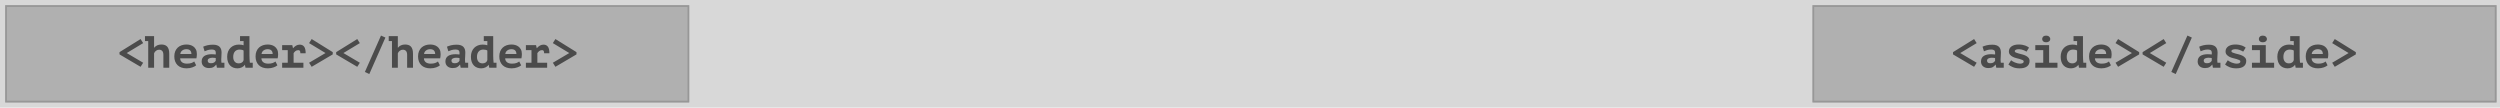
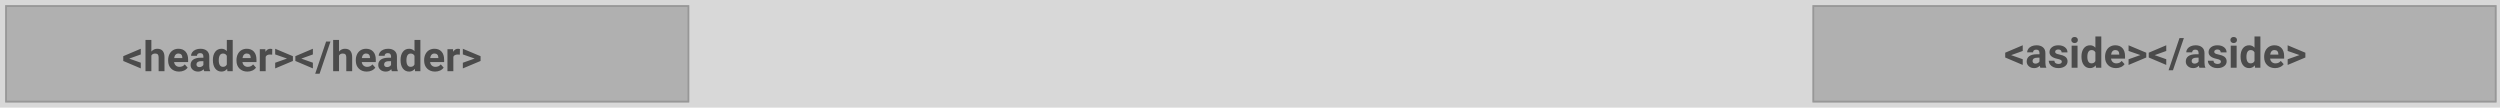
<svg xmlns="http://www.w3.org/2000/svg" xmlns:xlink="http://www.w3.org/1999/xlink" width="100%" height="100%" viewBox="0 0 1440 62" version="1.1">
  <defs>
    <rect id="path-1" x="3" y="3" width="394" height="56" />
    <rect id="path-2" x="1044" y="3" width="394" height="56" />
  </defs>
  <g id="Page-1" stroke="none" stroke-width="1" fill="none" fill-rule="evenodd">
    <g id="Group-2">
-       <rect id="Rectangle" fill="#838383" x="1384" y="6" width="45" height="50" />
-       <rect id="Rectangle" fill="#838383" x="1319" y="6" width="45" height="50" />
-       <rect id="Rectangle" fill="#838383" x="1254" y="6" width="45" height="50" />
      <g id="Group-5">
-         <rect id="Rectangle" fill="#D8D8D8" x="0" y="0" width="1440" height="62" />
-         <g id="Rectangle-3">
-           <use fill="#B0B0B0" fill-rule="evenodd" xlink:href="#path-1" />
-           <rect stroke="#979797" stroke-width="1" x="3.5" y="3.5" width="393" height="55" />
+         <g id="Group-6">
+           <rect id="Rectangle" fill="#D8D8D8" x="0" y="0" width="1440" height="62" />
+           <g id="Rectangle-3">
+             <use fill="#B0B0B0" fill-rule="evenodd" xlink:href="#path-1" />
+             <rect stroke="#979797" stroke-width="1" x="3.5" y="3.5" width="393" height="55" />
+           </g>
+           <g id="Rectangle-3">
+             <use fill="#B0B0B0" fill-rule="evenodd" xlink:href="#path-2" />
+             <rect stroke="#979797" stroke-width="1" x="1044.5" y="3.5" width="393" height="55" />
+           </g>
+           <path d="M74.41,33.758 L81.09,36.113 L81.09,39.395 L71,35.117 L71,32.352 L81.09,28.074 L81.09,31.355 L74.41,33.758 Z M87.184,29.703 C88.082,28.625 89.211,28.086 90.57,28.086 C93.32,28.086 94.715,29.684 94.754,32.879 L94.754,41 L91.367,41 L91.367,32.973 C91.367,32.246 91.211,31.709 90.898,31.361 C90.586,31.014 90.066,30.84 89.34,30.84 C88.348,30.84 87.629,31.223 87.184,31.988 L87.184,41 L83.797,41 L83.797,23 L87.184,23 L87.184,29.703 Z M103.145,41.234 C101.285,41.234 99.771,40.664 98.604,39.523 C97.436,38.383 96.852,36.863 96.852,34.965 L96.852,34.637 C96.852,33.363 97.098,32.225 97.59,31.221 C98.082,30.217 98.779,29.443 99.682,28.9 C100.584,28.357 101.613,28.086 102.77,28.086 C104.504,28.086 105.869,28.633 106.865,29.727 C107.861,30.82 108.359,32.371 108.359,34.379 L108.359,35.762 L100.285,35.762 C100.395,36.59 100.725,37.254 101.275,37.754 C101.826,38.254 102.523,38.504 103.367,38.504 C104.672,38.504 105.691,38.031 106.426,37.086 L108.09,38.949 C107.582,39.668 106.895,40.229 106.027,40.631 C105.16,41.033 104.199,41.234 103.145,41.234 Z M102.758,30.828 C102.086,30.828 101.541,31.055 101.123,31.508 C100.705,31.961 100.438,32.609 100.32,33.453 L105.031,33.453 L105.031,33.184 C105.016,32.434 104.813,31.854 104.422,31.443 C104.031,31.033 103.477,30.828 102.758,30.828 Z M117.629,41 C117.473,40.695 117.359,40.316 117.289,39.863 C116.469,40.777 115.402,41.234 114.09,41.234 C112.848,41.234 111.818,40.875 111.002,40.156 C110.186,39.437 109.777,38.531 109.777,37.438 C109.777,36.094 110.275,35.063 111.271,34.344 C112.268,33.625 113.707,33.262 115.59,33.254 L117.148,33.254 L117.148,32.527 C117.148,31.941 116.998,31.473 116.697,31.121 C116.396,30.77 115.922,30.594 115.273,30.594 C114.703,30.594 114.256,30.73 113.932,31.004 C113.607,31.277 113.445,31.652 113.445,32.129 L110.059,32.129 C110.059,31.395 110.285,30.715 110.738,30.09 C111.191,29.465 111.832,28.975 112.66,28.619 C113.488,28.264 114.418,28.086 115.449,28.086 C117.012,28.086 118.252,28.479 119.17,29.264 C120.088,30.049 120.547,31.152 120.547,32.574 L120.547,38.07 C120.555,39.273 120.723,40.184 121.051,40.801 L121.051,41 L117.629,41 Z M114.828,38.645 C115.328,38.645 115.789,38.533 116.211,38.311 C116.633,38.088 116.945,37.789 117.148,37.414 L117.148,35.234 L115.883,35.234 C114.187,35.234 113.285,35.82 113.176,36.992 L113.164,37.191 C113.164,37.613 113.312,37.961 113.609,38.234 C113.906,38.508 114.312,38.645 114.828,38.645 Z M122.621,34.566 C122.621,32.59 123.064,31.016 123.951,29.844 C124.838,28.672 126.051,28.086 127.59,28.086 C128.824,28.086 129.844,28.547 130.648,29.469 L130.648,23 L134.047,23 L134.047,41 L130.988,41 L130.824,39.652 C129.98,40.707 128.895,41.234 127.566,41.234 C126.074,41.234 124.877,40.646 123.975,39.471 C123.072,38.295 122.621,36.66 122.621,34.566 Z M126.008,34.812 C126.008,36 126.215,36.91 126.629,37.543 C127.043,38.176 127.645,38.492 128.434,38.492 C129.48,38.492 130.219,38.051 130.648,37.168 L130.648,32.164 C130.227,31.281 129.496,30.84 128.457,30.84 C126.824,30.84 126.008,32.164 126.008,34.812 Z M142.508,41.234 C140.648,41.234 139.135,40.664 137.967,39.523 C136.799,38.383 136.215,36.863 136.215,34.965 L136.215,34.637 C136.215,33.363 136.461,32.225 136.953,31.221 C137.445,30.217 138.143,29.443 139.045,28.9 C139.947,28.357 140.977,28.086 142.133,28.086 C143.867,28.086 145.232,28.633 146.229,29.727 C147.225,30.82 147.723,32.371 147.723,34.379 L147.723,35.762 L139.648,35.762 C139.758,36.59 140.088,37.254 140.639,37.754 C141.189,38.254 141.887,38.504 142.73,38.504 C144.035,38.504 145.055,38.031 145.789,37.086 L147.453,38.949 C146.945,39.668 146.258,40.229 145.391,40.631 C144.523,41.033 143.563,41.234 142.508,41.234 Z M142.121,30.828 C141.449,30.828 140.904,31.055 140.486,31.508 C140.068,31.961 139.801,32.609 139.684,33.453 L144.395,33.453 L144.395,33.184 C144.379,32.434 144.176,31.854 143.785,31.443 C143.395,31.033 142.84,30.828 142.121,30.828 Z M156.77,31.496 C156.309,31.434 155.902,31.402 155.551,31.402 C154.27,31.402 153.43,31.836 153.031,32.703 L153.031,41 L149.645,41 L149.645,28.32 L152.844,28.32 L152.938,29.832 C153.617,28.668 154.559,28.086 155.762,28.086 C156.137,28.086 156.488,28.137 156.816,28.238 L156.77,31.496 Z M165.312,33.723 L158.504,31.344 L158.504,28.086 L168.711,32.363 L168.711,35.117 L158.504,39.406 L158.504,36.137 L165.312,33.723 Z M173.539,33.758 L180.219,36.113 L180.219,39.395 L170.129,35.117 L170.129,32.352 L180.219,28.074 L180.219,31.355 L173.539,33.758 Z M184.074,42.465 L181.555,42.465 L187.836,23.938 L190.355,23.938 L184.074,42.465 Z M195.277,29.703 C196.176,28.625 197.305,28.086 198.664,28.086 C201.414,28.086 202.809,29.684 202.848,32.879 L202.848,41 L199.461,41 L199.461,32.973 C199.461,32.246 199.305,31.709 198.992,31.361 C198.68,31.014 198.16,30.84 197.434,30.84 C196.441,30.84 195.723,31.223 195.277,31.988 L195.277,41 L191.891,41 L191.891,23 L195.277,23 L195.277,29.703 Z M211.238,41.234 C209.379,41.234 207.865,40.664 206.697,39.523 C205.529,38.383 204.945,36.863 204.945,34.965 L204.945,34.637 C204.945,33.363 205.191,32.225 205.684,31.221 C206.176,30.217 206.873,29.443 207.775,28.9 C208.678,28.357 209.707,28.086 210.863,28.086 C212.598,28.086 213.963,28.633 214.959,29.727 C215.955,30.82 216.453,32.371 216.453,34.379 L216.453,35.762 L208.379,35.762 C208.488,36.59 208.818,37.254 209.369,37.754 C209.92,38.254 210.617,38.504 211.461,38.504 C212.766,38.504 213.785,38.031 214.52,37.086 L216.184,38.949 C215.676,39.668 214.988,40.229 214.121,40.631 C213.254,41.033 212.293,41.234 211.238,41.234 Z M210.852,30.828 C210.18,30.828 209.635,31.055 209.217,31.508 C208.799,31.961 208.531,32.609 208.414,33.453 L213.125,33.453 L213.125,33.184 C213.109,32.434 212.906,31.854 212.516,31.443 C212.125,31.033 211.57,30.828 210.852,30.828 Z M225.723,41 C225.566,40.695 225.453,40.316 225.383,39.863 C224.562,40.777 223.496,41.234 222.184,41.234 C220.941,41.234 219.912,40.875 219.096,40.156 C218.279,39.437 217.871,38.531 217.871,37.438 C217.871,36.094 218.369,35.063 219.365,34.344 C220.361,33.625 221.801,33.262 223.684,33.254 L225.242,33.254 L225.242,32.527 C225.242,31.941 225.092,31.473 224.791,31.121 C224.49,30.77 224.016,30.594 223.367,30.594 C222.797,30.594 222.35,30.73 222.025,31.004 C221.701,31.277 221.539,31.652 221.539,32.129 L218.152,32.129 C218.152,31.395 218.379,30.715 218.832,30.09 C219.285,29.465 219.926,28.975 220.754,28.619 C221.582,28.264 222.512,28.086 223.543,28.086 C225.105,28.086 226.346,28.479 227.264,29.264 C228.182,30.049 228.641,31.152 228.641,32.574 L228.641,38.07 C228.648,39.273 228.816,40.184 229.145,40.801 L229.145,41 L225.723,41 Z M222.922,38.645 C223.422,38.645 223.883,38.533 224.305,38.311 C224.727,38.088 225.039,37.789 225.242,37.414 L225.242,35.234 L223.977,35.234 C222.281,35.234 221.379,35.82 221.27,36.992 L221.258,37.191 C221.258,37.613 221.406,37.961 221.703,38.234 C222,38.508 222.406,38.645 222.922,38.645 Z M230.715,34.566 C230.715,32.59 231.158,31.016 232.045,29.844 C232.932,28.672 234.145,28.086 235.684,28.086 C236.918,28.086 237.937,28.547 238.742,29.469 L238.742,23 L242.141,23 L242.141,41 L239.082,41 L238.918,39.652 C238.074,40.707 236.988,41.234 235.66,41.234 C234.168,41.234 232.971,40.646 232.068,39.471 C231.166,38.295 230.715,36.66 230.715,34.566 Z M234.102,34.812 C234.102,36 234.309,36.91 234.723,37.543 C235.137,38.176 235.738,38.492 236.527,38.492 C237.574,38.492 238.312,38.051 238.742,37.168 L238.742,32.164 C238.32,31.281 237.59,30.84 236.551,30.84 C234.918,30.84 234.102,32.164 234.102,34.812 Z M250.602,41.234 C248.742,41.234 247.229,40.664 246.061,39.523 C244.893,38.383 244.309,36.863 244.309,34.965 L244.309,34.637 C244.309,33.363 244.555,32.225 245.047,31.221 C245.539,30.217 246.236,29.443 247.139,28.9 C248.041,28.357 249.07,28.086 250.227,28.086 C251.961,28.086 253.326,28.633 254.322,29.727 C255.318,30.82 255.816,32.371 255.816,34.379 L255.816,35.762 L247.742,35.762 C247.852,36.59 248.182,37.254 248.732,37.754 C249.283,38.254 249.98,38.504 250.824,38.504 C252.129,38.504 253.148,38.031 253.883,37.086 L255.547,38.949 C255.039,39.668 254.352,40.229 253.484,40.631 C252.617,41.033 251.656,41.234 250.602,41.234 Z M250.215,30.828 C249.543,30.828 248.998,31.055 248.58,31.508 C248.162,31.961 247.895,32.609 247.777,33.453 L252.488,33.453 L252.488,33.184 C252.473,32.434 252.27,31.854 251.879,31.443 C251.488,31.033 250.934,30.828 250.215,30.828 Z M264.863,31.496 C264.402,31.434 263.996,31.402 263.645,31.402 C262.363,31.402 261.523,31.836 261.125,32.703 L261.125,41 L257.738,41 L257.738,28.32 L260.938,28.32 L261.031,29.832 C261.711,28.668 262.652,28.086 263.855,28.086 C264.23,28.086 264.582,28.137 264.91,28.238 L264.863,31.496 Z M273.406,33.723 L266.598,31.344 L266.598,28.086 L276.805,32.363 L276.805,35.117 L266.598,39.406 L266.598,36.137 L273.406,33.723 Z" id="&lt;header&gt;&lt;/header&gt;" fill="#4B4B4B" />
+           <path d="M1158.41,31.758 L1165.09,34.113 L1165.09,37.395 L1155,33.117 L1155,30.352 L1165.09,26.074 L1165.09,29.355 L1158.41,31.758 Z M1175.227,39 C1175.07,38.695 1174.957,38.316 1174.887,37.863 C1174.066,38.777 1173,39.234 1171.688,39.234 C1170.445,39.234 1169.416,38.875 1168.6,38.156 C1167.783,37.437 1167.375,36.531 1167.375,35.438 C1167.375,34.094 1167.873,33.063 1168.869,32.344 C1169.865,31.625 1171.305,31.262 1173.188,31.254 L1174.746,31.254 L1174.746,30.527 C1174.746,29.941 1174.596,29.473 1174.295,29.121 C1173.994,28.77 1173.52,28.594 1172.871,28.594 C1172.301,28.594 1171.854,28.73 1171.529,29.004 C1171.205,29.277 1171.043,29.652 1171.043,30.129 L1167.656,30.129 C1167.656,29.395 1167.883,28.715 1168.336,28.09 C1168.789,27.465 1169.43,26.975 1170.258,26.619 C1171.086,26.264 1172.016,26.086 1173.047,26.086 C1174.609,26.086 1175.85,26.479 1176.768,27.264 C1177.686,28.049 1178.145,29.152 1178.145,30.574 L1178.145,36.07 C1178.152,37.273 1178.32,38.184 1178.648,38.801 L1178.648,39 L1175.227,39 Z M1172.426,36.645 C1172.926,36.645 1173.387,36.533 1173.809,36.311 C1174.23,36.088 1174.543,35.789 1174.746,35.414 L1174.746,33.234 L1173.48,33.234 C1171.785,33.234 1170.883,33.82 1170.773,34.992 L1170.762,35.191 C1170.762,35.613 1170.91,35.961 1171.207,36.234 C1171.504,36.508 1171.91,36.645 1172.426,36.645 Z M1187.613,35.496 C1187.613,35.082 1187.408,34.756 1186.998,34.518 C1186.588,34.279 1185.93,34.066 1185.023,33.879 C1182.008,33.246 1180.5,31.965 1180.5,30.035 C1180.5,28.91 1180.967,27.971 1181.9,27.217 C1182.834,26.463 1184.055,26.086 1185.562,26.086 C1187.172,26.086 1188.459,26.465 1189.424,27.223 C1190.389,27.98 1190.871,28.965 1190.871,30.176 L1187.484,30.176 C1187.484,29.691 1187.328,29.291 1187.016,28.975 C1186.703,28.658 1186.215,28.5 1185.551,28.5 C1184.98,28.5 1184.539,28.629 1184.227,28.887 C1183.914,29.145 1183.758,29.473 1183.758,29.871 C1183.758,30.246 1183.936,30.549 1184.291,30.779 C1184.646,31.01 1185.246,31.209 1186.09,31.377 C1186.934,31.545 1187.645,31.734 1188.223,31.945 C1190.012,32.602 1190.906,33.738 1190.906,35.355 C1190.906,36.512 1190.41,37.447 1189.418,38.162 C1188.426,38.877 1187.145,39.234 1185.574,39.234 C1184.512,39.234 1183.568,39.045 1182.744,38.666 C1181.92,38.287 1181.273,37.768 1180.805,37.107 C1180.336,36.447 1180.102,35.734 1180.102,34.969 L1183.312,34.969 C1183.344,35.57 1183.566,36.031 1183.98,36.352 C1184.395,36.672 1184.949,36.832 1185.645,36.832 C1186.293,36.832 1186.783,36.709 1187.115,36.463 C1187.447,36.217 1187.613,35.895 1187.613,35.496 Z M1196.66,39 L1193.262,39 L1193.262,26.32 L1196.66,26.32 L1196.66,39 Z M1193.062,23.039 C1193.062,22.531 1193.232,22.113 1193.572,21.785 C1193.912,21.457 1194.375,21.293 1194.961,21.293 C1195.539,21.293 1196,21.457 1196.344,21.785 C1196.688,22.113 1196.859,22.531 1196.859,23.039 C1196.859,23.555 1196.686,23.977 1196.338,24.305 C1195.99,24.633 1195.531,24.797 1194.961,24.797 C1194.391,24.797 1193.932,24.633 1193.584,24.305 C1193.236,23.977 1193.062,23.555 1193.062,23.039 Z M1198.922,32.566 C1198.922,30.59 1199.365,29.016 1200.252,27.844 C1201.139,26.672 1202.352,26.086 1203.891,26.086 C1205.125,26.086 1206.145,26.547 1206.949,27.469 L1206.949,21 L1210.348,21 L1210.348,39 L1207.289,39 L1207.125,37.652 C1206.281,38.707 1205.195,39.234 1203.867,39.234 C1202.375,39.234 1201.178,38.646 1200.275,37.471 C1199.373,36.295 1198.922,34.66 1198.922,32.566 Z M1202.309,32.812 C1202.309,34 1202.516,34.91 1202.93,35.543 C1203.344,36.176 1203.945,36.492 1204.734,36.492 C1205.781,36.492 1206.52,36.051 1206.949,35.168 L1206.949,30.164 C1206.527,29.281 1205.797,28.84 1204.758,28.84 C1203.125,28.84 1202.309,30.164 1202.309,32.812 Z M1218.809,39.234 C1216.949,39.234 1215.436,38.664 1214.268,37.523 C1213.1,36.383 1212.516,34.863 1212.516,32.965 L1212.516,32.637 C1212.516,31.363 1212.762,30.225 1213.254,29.221 C1213.746,28.217 1214.443,27.443 1215.346,26.9 C1216.248,26.357 1217.277,26.086 1218.434,26.086 C1220.168,26.086 1221.533,26.633 1222.529,27.727 C1223.525,28.82 1224.023,30.371 1224.023,32.379 L1224.023,33.762 L1215.949,33.762 C1216.059,34.59 1216.389,35.254 1216.939,35.754 C1217.49,36.254 1218.188,36.504 1219.031,36.504 C1220.336,36.504 1221.355,36.031 1222.09,35.086 L1223.754,36.949 C1223.246,37.668 1222.559,38.229 1221.691,38.631 C1220.824,39.033 1219.863,39.234 1218.809,39.234 Z M1218.422,28.828 C1217.75,28.828 1217.205,29.055 1216.787,29.508 C1216.369,29.961 1216.102,30.609 1215.984,31.453 L1220.695,31.453 L1220.695,31.184 C1220.68,30.434 1220.477,29.854 1220.086,29.443 C1219.695,29.033 1219.141,28.828 1218.422,28.828 Z M1232.859,31.723 L1226.051,29.344 L1226.051,26.086 L1236.258,30.363 L1236.258,33.117 L1226.051,37.406 L1226.051,34.137 L1232.859,31.723 Z M1241.086,31.758 L1247.766,34.113 L1247.766,37.395 L1237.676,33.117 L1237.676,30.352 L1247.766,26.074 L1247.766,29.355 L1241.086,31.758 Z M1251.621,40.465 L1249.102,40.465 L1255.383,21.938 L1257.902,21.938 L1251.621,40.465 Z M1266.867,39 C1266.711,38.695 1266.598,38.316 1266.527,37.863 C1265.707,38.777 1264.641,39.234 1263.328,39.234 C1262.086,39.234 1261.057,38.875 1260.24,38.156 C1259.424,37.437 1259.016,36.531 1259.016,35.438 C1259.016,34.094 1259.514,33.063 1260.51,32.344 C1261.506,31.625 1262.945,31.262 1264.828,31.254 L1266.387,31.254 L1266.387,30.527 C1266.387,29.941 1266.236,29.473 1265.936,29.121 C1265.635,28.77 1265.16,28.594 1264.512,28.594 C1263.941,28.594 1263.494,28.73 1263.17,29.004 C1262.846,29.277 1262.684,29.652 1262.684,30.129 L1259.297,30.129 C1259.297,29.395 1259.523,28.715 1259.977,28.09 C1260.43,27.465 1261.07,26.975 1261.898,26.619 C1262.727,26.264 1263.656,26.086 1264.688,26.086 C1266.25,26.086 1267.49,26.479 1268.408,27.264 C1269.326,28.049 1269.785,29.152 1269.785,30.574 L1269.785,36.07 C1269.793,37.273 1269.961,38.184 1270.289,38.801 L1270.289,39 L1266.867,39 Z M1264.066,36.645 C1264.566,36.645 1265.027,36.533 1265.449,36.311 C1265.871,36.088 1266.184,35.789 1266.387,35.414 L1266.387,33.234 L1265.121,33.234 C1263.426,33.234 1262.523,33.82 1262.414,34.992 L1262.402,35.191 C1262.402,35.613 1262.551,35.961 1262.848,36.234 C1263.145,36.508 1263.551,36.645 1264.066,36.645 Z M1279.254,35.496 C1279.254,35.082 1279.049,34.756 1278.639,34.518 C1278.229,34.279 1277.57,34.066 1276.664,33.879 C1273.648,33.246 1272.141,31.965 1272.141,30.035 C1272.141,28.91 1272.607,27.971 1273.541,27.217 C1274.475,26.463 1275.695,26.086 1277.203,26.086 C1278.813,26.086 1280.1,26.465 1281.064,27.223 C1282.029,27.98 1282.512,28.965 1282.512,30.176 L1279.125,30.176 C1279.125,29.691 1278.969,29.291 1278.656,28.975 C1278.344,28.658 1277.855,28.5 1277.191,28.5 C1276.621,28.5 1276.18,28.629 1275.867,28.887 C1275.555,29.145 1275.398,29.473 1275.398,29.871 C1275.398,30.246 1275.576,30.549 1275.932,30.779 C1276.287,31.01 1276.887,31.209 1277.73,31.377 C1278.574,31.545 1279.285,31.734 1279.863,31.945 C1281.652,32.602 1282.547,33.738 1282.547,35.355 C1282.547,36.512 1282.051,37.447 1281.059,38.162 C1280.066,38.877 1278.785,39.234 1277.215,39.234 C1276.152,39.234 1275.209,39.045 1274.385,38.666 C1273.561,38.287 1272.914,37.768 1272.445,37.107 C1271.977,36.447 1271.742,35.734 1271.742,34.969 L1274.953,34.969 C1274.984,35.57 1275.207,36.031 1275.621,36.352 C1276.035,36.672 1276.59,36.832 1277.285,36.832 C1277.934,36.832 1278.424,36.709 1278.756,36.463 C1279.088,36.217 1279.254,35.895 1279.254,35.496 Z M1288.301,39 L1284.902,39 L1284.902,26.32 L1288.301,26.32 L1288.301,39 Z M1284.703,23.039 C1284.703,22.531 1284.873,22.113 1285.213,21.785 C1285.553,21.457 1286.016,21.293 1286.602,21.293 C1287.18,21.293 1287.641,21.457 1287.984,21.785 C1288.328,22.113 1288.5,22.531 1288.5,23.039 C1288.5,23.555 1288.326,23.977 1287.979,24.305 C1287.631,24.633 1287.172,24.797 1286.602,24.797 C1286.031,24.797 1285.572,24.633 1285.225,24.305 C1284.877,23.977 1284.703,23.555 1284.703,23.039 Z M1290.562,32.566 C1290.562,30.59 1291.006,29.016 1291.893,27.844 C1292.779,26.672 1293.992,26.086 1295.531,26.086 C1296.766,26.086 1297.785,26.547 1298.59,27.469 L1298.59,21 L1301.988,21 L1301.988,39 L1298.93,39 L1298.766,37.652 C1297.922,38.707 1296.836,39.234 1295.508,39.234 C1294.016,39.234 1292.818,38.646 1291.916,37.471 C1291.014,36.295 1290.562,34.66 1290.562,32.566 Z M1293.949,32.812 C1293.949,34 1294.156,34.91 1294.57,35.543 C1294.984,36.176 1295.586,36.492 1296.375,36.492 C1297.422,36.492 1298.16,36.051 1298.59,35.168 L1298.59,30.164 C1298.168,29.281 1297.438,28.84 1296.398,28.84 C1294.766,28.84 1293.949,30.164 1293.949,32.812 Z M1310.449,39.234 C1308.59,39.234 1307.076,38.664 1305.908,37.523 C1304.74,36.383 1304.156,34.863 1304.156,32.965 L1304.156,32.637 C1304.156,31.363 1304.402,30.225 1304.895,29.221 C1305.387,28.217 1306.084,27.443 1306.986,26.9 C1307.889,26.357 1308.918,26.086 1310.074,26.086 C1311.809,26.086 1313.174,26.633 1314.17,27.727 C1315.166,28.82 1315.664,30.371 1315.664,32.379 L1315.664,33.762 L1307.59,33.762 C1307.699,34.59 1308.029,35.254 1308.58,35.754 C1309.131,36.254 1309.828,36.504 1310.672,36.504 C1311.977,36.504 1312.996,36.031 1313.73,35.086 L1315.395,36.949 C1314.887,37.668 1314.199,38.229 1313.332,38.631 C1312.465,39.033 1311.504,39.234 1310.449,39.234 Z M1310.062,28.828 C1309.391,28.828 1308.846,29.055 1308.428,29.508 C1308.01,29.961 1307.742,30.609 1307.625,31.453 L1312.336,31.453 L1312.336,31.184 C1312.32,30.434 1312.117,29.854 1311.727,29.443 C1311.336,29.033 1310.781,28.828 1310.062,28.828 Z M1324.5,31.723 L1317.691,29.344 L1317.691,26.086 L1327.898,30.363 L1327.898,33.117 L1317.691,37.406 L1317.691,34.137 L1324.5,31.723 Z" id="&lt;aside&gt;&lt;/aside&gt;" fill="#4B4B4B" />
        </g>
-         <path d="M68.836,31.33 L68.836,30.03 L80.978,22.49 L82.46,24.83 L72.996,30.55 L82.46,36.14 L80.978,38.48 L68.836,31.33 Z M83.5,20.8 L88.752,20.8 L88.752,27.456 L88.856,27.456 C89.272,26.901 89.827,26.459 90.52,26.13 C91.213,25.801 92.028,25.636 92.964,25.636 C93.623,25.636 94.229,25.723 94.784,25.896 C95.339,26.069 95.815,26.355 96.214,26.754 C96.613,27.153 96.925,27.694 97.15,28.379 C97.375,29.064 97.488,29.909 97.488,30.914 L97.488,39 L94.108,39 L94.108,31.616 C94.108,30.559 93.883,29.796 93.432,29.328 C92.981,28.86 92.392,28.626 91.664,28.626 C91.023,28.626 90.433,28.821 89.896,29.211 C89.359,29.601 88.977,30.099 88.752,30.706 L88.752,39 L85.372,39 L85.372,23.66 L83.5,23.66 L83.5,20.8 Z M112.984,37.622 C112.759,37.83 112.468,38.034 112.113,38.233 C111.758,38.432 111.342,38.619 110.865,38.792 C110.388,38.965 109.864,39.104 109.292,39.208 C108.72,39.312 108.113,39.364 107.472,39.364 C106.363,39.364 105.37,39.208 104.495,38.896 C103.62,38.584 102.879,38.129 102.272,37.531 C101.665,36.933 101.202,36.214 100.881,35.373 C100.56,34.532 100.4,33.575 100.4,32.5 C100.4,31.356 100.582,30.355 100.946,29.497 C101.31,28.639 101.808,27.924 102.441,27.352 C103.074,26.78 103.815,26.351 104.664,26.065 C105.513,25.779 106.432,25.636 107.42,25.636 C108.079,25.636 108.759,25.723 109.461,25.896 C110.163,26.069 110.809,26.368 111.398,26.793 C111.987,27.218 112.468,27.785 112.841,28.496 C113.214,29.207 113.4,30.108 113.4,31.2 C113.4,31.945 113.313,32.751 113.14,33.618 L103.78,33.618 C103.797,34.173 103.914,34.641 104.131,35.022 C104.348,35.403 104.634,35.715 104.989,35.958 C105.344,36.201 105.752,36.378 106.211,36.491 C106.67,36.604 107.16,36.66 107.68,36.66 C108.72,36.66 109.574,36.539 110.241,36.296 C110.908,36.053 111.45,35.759 111.866,35.412 L112.984,37.622 Z M107.368,28.34 C106.917,28.34 106.493,28.401 106.094,28.522 C105.695,28.643 105.336,28.821 105.015,29.055 C104.694,29.289 104.43,29.579 104.222,29.926 C104.014,30.273 103.893,30.663 103.858,31.096 L110.254,31.096 C110.254,30.247 110.016,29.575 109.539,29.081 C109.062,28.587 108.339,28.34 107.368,28.34 Z M117.04,26.884 C117.733,26.572 118.535,26.303 119.445,26.078 C120.355,25.853 121.434,25.74 122.682,25.74 C123.583,25.74 124.35,25.848 124.983,26.065 C125.616,26.282 126.127,26.589 126.517,26.988 C126.907,27.387 127.189,27.863 127.362,28.418 C127.535,28.973 127.622,29.597 127.622,30.29 C127.622,31.174 127.592,31.928 127.531,32.552 C127.47,33.176 127.44,33.731 127.44,34.216 C127.44,34.58 127.457,34.987 127.492,35.438 C127.527,35.681 127.553,35.915 127.57,36.14 L129.26,36.14 L129.26,39 L124.944,39 L124.606,37.232 L124.476,37.232 C124.129,37.769 123.635,38.233 122.994,38.623 C122.353,39.013 121.486,39.208 120.394,39.208 C119.094,39.208 118.063,38.861 117.3,38.168 C116.537,37.475 116.156,36.556 116.156,35.412 C116.156,34.684 116.29,34.056 116.559,33.527 C116.828,32.998 117.218,32.565 117.729,32.227 C118.24,31.889 118.856,31.638 119.575,31.473 C120.294,31.308 121.096,31.226 121.98,31.226 C122.292,31.226 122.621,31.243 122.968,31.278 C123.315,31.313 123.739,31.347 124.242,31.382 C124.277,31.209 124.294,31.035 124.294,30.862 L124.294,30.368 C124.294,29.709 124.103,29.237 123.722,28.951 C123.341,28.665 122.777,28.522 122.032,28.522 C121.148,28.522 120.351,28.635 119.64,28.86 C118.929,29.085 118.331,29.311 117.846,29.536 L117.04,26.884 Z M121.486,36.426 C122.318,36.426 122.942,36.274 123.358,35.971 C123.774,35.668 124.077,35.343 124.268,34.996 L124.268,33.436 C124.095,33.401 123.835,33.362 123.488,33.319 C123.141,33.276 122.769,33.254 122.37,33.254 C122.041,33.254 121.711,33.284 121.382,33.345 C121.053,33.406 120.758,33.501 120.498,33.631 C120.238,33.761 120.03,33.93 119.874,34.138 C119.718,34.346 119.64,34.597 119.64,34.892 C119.64,35.377 119.783,35.754 120.069,36.023 C120.355,36.292 120.827,36.426 121.486,36.426 Z M138.256,20.8 L143.69,20.8 L143.69,32.032 C143.69,33.332 143.759,34.615 143.898,35.88 C143.898,35.967 143.907,36.053 143.924,36.14 L145.588,36.14 L145.588,39 L141.402,39 L141.064,37.336 L140.96,37.336 C140.787,37.648 140.553,37.925 140.258,38.168 C139.963,38.411 139.634,38.623 139.27,38.805 C138.906,38.987 138.507,39.126 138.074,39.221 C137.641,39.316 137.207,39.364 136.774,39.364 C135.959,39.364 135.192,39.234 134.473,38.974 C133.754,38.714 133.125,38.311 132.588,37.765 C132.051,37.219 131.626,36.526 131.314,35.685 C131.002,34.844 130.846,33.852 130.846,32.708 C130.846,31.599 131.015,30.611 131.353,29.744 C131.691,28.877 132.159,28.145 132.757,27.547 C133.355,26.949 134.061,26.49 134.876,26.169 C135.691,25.848 136.583,25.688 137.554,25.688 C138.091,25.688 138.598,25.718 139.075,25.779 C139.552,25.84 139.963,25.939 140.31,26.078 L140.31,23.66 L138.256,23.66 L138.256,20.8 Z M137.554,36.504 C138.213,36.504 138.798,36.344 139.309,36.023 C139.82,35.702 140.154,35.239 140.31,34.632 L140.31,29.12 C140.067,28.929 139.734,28.786 139.309,28.691 C138.884,28.596 138.438,28.548 137.97,28.548 C137.502,28.548 137.047,28.626 136.605,28.782 C136.163,28.938 135.773,29.185 135.435,29.523 C135.097,29.861 134.828,30.299 134.629,30.836 C134.43,31.373 134.33,32.032 134.33,32.812 C134.33,33.921 134.607,34.814 135.162,35.49 C135.717,36.166 136.514,36.504 137.554,36.504 Z M159.784,37.622 C159.559,37.83 159.268,38.034 158.913,38.233 C158.558,38.432 158.142,38.619 157.665,38.792 C157.188,38.965 156.664,39.104 156.092,39.208 C155.52,39.312 154.913,39.364 154.272,39.364 C153.163,39.364 152.17,39.208 151.295,38.896 C150.42,38.584 149.679,38.129 149.072,37.531 C148.465,36.933 148.002,36.214 147.681,35.373 C147.36,34.532 147.2,33.575 147.2,32.5 C147.2,31.356 147.382,30.355 147.746,29.497 C148.11,28.639 148.608,27.924 149.241,27.352 C149.874,26.78 150.615,26.351 151.464,26.065 C152.313,25.779 153.232,25.636 154.22,25.636 C154.879,25.636 155.559,25.723 156.261,25.896 C156.963,26.069 157.609,26.368 158.198,26.793 C158.787,27.218 159.268,27.785 159.641,28.496 C160.014,29.207 160.2,30.108 160.2,31.2 C160.2,31.945 160.113,32.751 159.94,33.618 L150.58,33.618 C150.597,34.173 150.714,34.641 150.931,35.022 C151.148,35.403 151.434,35.715 151.789,35.958 C152.144,36.201 152.552,36.378 153.011,36.491 C153.47,36.604 153.96,36.66 154.48,36.66 C155.52,36.66 156.374,36.539 157.041,36.296 C157.708,36.053 158.25,35.759 158.666,35.412 L159.784,37.622 Z M154.168,28.34 C153.717,28.34 153.293,28.401 152.894,28.522 C152.495,28.643 152.136,28.821 151.815,29.055 C151.494,29.289 151.23,29.579 151.022,29.926 C150.814,30.273 150.693,30.663 150.658,31.096 L157.054,31.096 C157.054,30.247 156.816,29.575 156.339,29.081 C155.862,28.587 155.139,28.34 154.168,28.34 Z M162.514,36.14 L165.738,36.14 L165.738,28.86 L162.514,28.86 L162.514,26 L168.364,26 L168.754,27.716 L168.858,27.716 C169.343,27.144 169.898,26.667 170.522,26.286 C171.146,25.905 171.874,25.714 172.706,25.714 C173.746,25.714 174.565,26.095 175.163,26.858 C175.761,27.621 176.06,28.895 176.06,30.68 L173.018,30.68 C173.018,30.056 172.927,29.601 172.745,29.315 C172.563,29.029 172.273,28.886 171.874,28.886 C171.181,28.886 170.622,29.059 170.197,29.406 C169.772,29.753 169.413,30.151 169.118,30.602 L169.118,36.14 L174.76,36.14 L174.76,39 L162.514,39 L162.514,36.14 Z M179.518,38.48 L178.036,36.14 L187.5,30.55 L178.036,24.83 L179.518,22.49 L191.66,30.03 L191.66,31.33 L179.518,38.48 Z M193.636,31.33 L193.636,30.03 L205.778,22.49 L207.26,24.83 L197.796,30.55 L207.26,36.14 L205.778,38.48 L193.636,31.33 Z M219.454,20.488 L222.002,21.632 L212.72,42.64 L210.172,41.444 L219.454,20.488 Z M223.9,20.8 L229.152,20.8 L229.152,27.456 L229.256,27.456 C229.672,26.901 230.227,26.459 230.92,26.13 C231.613,25.801 232.428,25.636 233.364,25.636 C234.023,25.636 234.629,25.723 235.184,25.896 C235.739,26.069 236.215,26.355 236.614,26.754 C237.013,27.153 237.325,27.694 237.55,28.379 C237.775,29.064 237.888,29.909 237.888,30.914 L237.888,39 L234.508,39 L234.508,31.616 C234.508,30.559 234.283,29.796 233.832,29.328 C233.381,28.86 232.792,28.626 232.064,28.626 C231.423,28.626 230.833,28.821 230.296,29.211 C229.759,29.601 229.377,30.099 229.152,30.706 L229.152,39 L225.772,39 L225.772,23.66 L223.9,23.66 L223.9,20.8 Z M253.384,37.622 C253.159,37.83 252.868,38.034 252.513,38.233 C252.158,38.432 251.742,38.619 251.265,38.792 C250.788,38.965 250.264,39.104 249.692,39.208 C249.12,39.312 248.513,39.364 247.872,39.364 C246.763,39.364 245.77,39.208 244.895,38.896 C244.02,38.584 243.279,38.129 242.672,37.531 C242.065,36.933 241.602,36.214 241.281,35.373 C240.96,34.532 240.8,33.575 240.8,32.5 C240.8,31.356 240.982,30.355 241.346,29.497 C241.71,28.639 242.208,27.924 242.841,27.352 C243.474,26.78 244.215,26.351 245.064,26.065 C245.913,25.779 246.832,25.636 247.82,25.636 C248.479,25.636 249.159,25.723 249.861,25.896 C250.563,26.069 251.209,26.368 251.798,26.793 C252.387,27.218 252.868,27.785 253.241,28.496 C253.614,29.207 253.8,30.108 253.8,31.2 C253.8,31.945 253.713,32.751 253.54,33.618 L244.18,33.618 C244.197,34.173 244.314,34.641 244.531,35.022 C244.748,35.403 245.034,35.715 245.389,35.958 C245.744,36.201 246.152,36.378 246.611,36.491 C247.07,36.604 247.56,36.66 248.08,36.66 C249.12,36.66 249.974,36.539 250.641,36.296 C251.308,36.053 251.85,35.759 252.266,35.412 L253.384,37.622 Z M247.768,28.34 C247.317,28.34 246.893,28.401 246.494,28.522 C246.095,28.643 245.736,28.821 245.415,29.055 C245.094,29.289 244.83,29.579 244.622,29.926 C244.414,30.273 244.293,30.663 244.258,31.096 L250.654,31.096 C250.654,30.247 250.416,29.575 249.939,29.081 C249.462,28.587 248.739,28.34 247.768,28.34 Z M257.44,26.884 C258.133,26.572 258.935,26.303 259.845,26.078 C260.755,25.853 261.834,25.74 263.082,25.74 C263.983,25.74 264.75,25.848 265.383,26.065 C266.016,26.282 266.527,26.589 266.917,26.988 C267.307,27.387 267.589,27.863 267.762,28.418 C267.935,28.973 268.022,29.597 268.022,30.29 C268.022,31.174 267.992,31.928 267.931,32.552 C267.87,33.176 267.84,33.731 267.84,34.216 C267.84,34.58 267.857,34.987 267.892,35.438 C267.927,35.681 267.953,35.915 267.97,36.14 L269.66,36.14 L269.66,39 L265.344,39 L265.006,37.232 L264.876,37.232 C264.529,37.769 264.035,38.233 263.394,38.623 C262.753,39.013 261.886,39.208 260.794,39.208 C259.494,39.208 258.463,38.861 257.7,38.168 C256.937,37.475 256.556,36.556 256.556,35.412 C256.556,34.684 256.69,34.056 256.959,33.527 C257.228,32.998 257.618,32.565 258.129,32.227 C258.64,31.889 259.256,31.638 259.975,31.473 C260.694,31.308 261.496,31.226 262.38,31.226 C262.692,31.226 263.021,31.243 263.368,31.278 C263.715,31.313 264.139,31.347 264.642,31.382 C264.677,31.209 264.694,31.035 264.694,30.862 L264.694,30.368 C264.694,29.709 264.503,29.237 264.122,28.951 C263.741,28.665 263.177,28.522 262.432,28.522 C261.548,28.522 260.751,28.635 260.04,28.86 C259.329,29.085 258.731,29.311 258.246,29.536 L257.44,26.884 Z M261.886,36.426 C262.718,36.426 263.342,36.274 263.758,35.971 C264.174,35.668 264.477,35.343 264.668,34.996 L264.668,33.436 C264.495,33.401 264.235,33.362 263.888,33.319 C263.541,33.276 263.169,33.254 262.77,33.254 C262.441,33.254 262.111,33.284 261.782,33.345 C261.453,33.406 261.158,33.501 260.898,33.631 C260.638,33.761 260.43,33.93 260.274,34.138 C260.118,34.346 260.04,34.597 260.04,34.892 C260.04,35.377 260.183,35.754 260.469,36.023 C260.755,36.292 261.227,36.426 261.886,36.426 Z M278.656,20.8 L284.09,20.8 L284.09,32.032 C284.09,33.332 284.159,34.615 284.298,35.88 C284.298,35.967 284.307,36.053 284.324,36.14 L285.988,36.14 L285.988,39 L281.802,39 L281.464,37.336 L281.36,37.336 C281.187,37.648 280.953,37.925 280.658,38.168 C280.363,38.411 280.034,38.623 279.67,38.805 C279.306,38.987 278.907,39.126 278.474,39.221 C278.041,39.316 277.607,39.364 277.174,39.364 C276.359,39.364 275.592,39.234 274.873,38.974 C274.154,38.714 273.525,38.311 272.988,37.765 C272.451,37.219 272.026,36.526 271.714,35.685 C271.402,34.844 271.246,33.852 271.246,32.708 C271.246,31.599 271.415,30.611 271.753,29.744 C272.091,28.877 272.559,28.145 273.157,27.547 C273.755,26.949 274.461,26.49 275.276,26.169 C276.091,25.848 276.983,25.688 277.954,25.688 C278.491,25.688 278.998,25.718 279.475,25.779 C279.952,25.84 280.363,25.939 280.71,26.078 L280.71,23.66 L278.656,23.66 L278.656,20.8 Z M277.954,36.504 C278.613,36.504 279.198,36.344 279.709,36.023 C280.22,35.702 280.554,35.239 280.71,34.632 L280.71,29.12 C280.467,28.929 280.134,28.786 279.709,28.691 C279.284,28.596 278.838,28.548 278.37,28.548 C277.902,28.548 277.447,28.626 277.005,28.782 C276.563,28.938 276.173,29.185 275.835,29.523 C275.497,29.861 275.228,30.299 275.029,30.836 C274.83,31.373 274.73,32.032 274.73,32.812 C274.73,33.921 275.007,34.814 275.562,35.49 C276.117,36.166 276.914,36.504 277.954,36.504 Z M300.184,37.622 C299.959,37.83 299.668,38.034 299.313,38.233 C298.958,38.432 298.542,38.619 298.065,38.792 C297.588,38.965 297.064,39.104 296.492,39.208 C295.92,39.312 295.313,39.364 294.672,39.364 C293.563,39.364 292.57,39.208 291.695,38.896 C290.82,38.584 290.079,38.129 289.472,37.531 C288.865,36.933 288.402,36.214 288.081,35.373 C287.76,34.532 287.6,33.575 287.6,32.5 C287.6,31.356 287.782,30.355 288.146,29.497 C288.51,28.639 289.008,27.924 289.641,27.352 C290.274,26.78 291.015,26.351 291.864,26.065 C292.713,25.779 293.632,25.636 294.62,25.636 C295.279,25.636 295.959,25.723 296.661,25.896 C297.363,26.069 298.009,26.368 298.598,26.793 C299.187,27.218 299.668,27.785 300.041,28.496 C300.414,29.207 300.6,30.108 300.6,31.2 C300.6,31.945 300.513,32.751 300.34,33.618 L290.98,33.618 C290.997,34.173 291.114,34.641 291.331,35.022 C291.548,35.403 291.834,35.715 292.189,35.958 C292.544,36.201 292.952,36.378 293.411,36.491 C293.87,36.604 294.36,36.66 294.88,36.66 C295.92,36.66 296.774,36.539 297.441,36.296 C298.108,36.053 298.65,35.759 299.066,35.412 L300.184,37.622 Z M294.568,28.34 C294.117,28.34 293.693,28.401 293.294,28.522 C292.895,28.643 292.536,28.821 292.215,29.055 C291.894,29.289 291.63,29.579 291.422,29.926 C291.214,30.273 291.093,30.663 291.058,31.096 L297.454,31.096 C297.454,30.247 297.216,29.575 296.739,29.081 C296.262,28.587 295.539,28.34 294.568,28.34 Z M302.914,36.14 L306.138,36.14 L306.138,28.86 L302.914,28.86 L302.914,26 L308.764,26 L309.154,27.716 L309.258,27.716 C309.743,27.144 310.298,26.667 310.922,26.286 C311.546,25.905 312.274,25.714 313.106,25.714 C314.146,25.714 314.965,26.095 315.563,26.858 C316.161,27.621 316.46,28.895 316.46,30.68 L313.418,30.68 C313.418,30.056 313.327,29.601 313.145,29.315 C312.963,29.029 312.673,28.886 312.274,28.886 C311.581,28.886 311.022,29.059 310.597,29.406 C310.172,29.753 309.813,30.151 309.518,30.602 L309.518,36.14 L315.16,36.14 L315.16,39 L302.914,39 L302.914,36.14 Z M319.918,38.48 L318.436,36.14 L327.9,30.55 L318.436,24.83 L319.918,22.49 L332.06,30.03 L332.06,31.33 L319.918,38.48 Z" id="&lt;header&gt;&lt;/header&gt;" fill="#4B4B4B" />
-         <g id="Rectangle-3">
-           <use fill="#B0B0B0" fill-rule="evenodd" xlink:href="#path-2" />
-           <rect stroke="#979797" stroke-width="1" x="1044.5" y="3.5" width="393" height="55" />
-         </g>
-         <path d="M1124.936,31.33 L1124.936,30.03 L1137.078,22.49 L1138.56,24.83 L1129.096,30.55 L1138.56,36.14 L1137.078,38.48 L1124.936,31.33 Z M1141.94,26.884 C1142.633,26.572 1143.435,26.303 1144.345,26.078 C1145.255,25.853 1146.334,25.74 1147.582,25.74 C1148.483,25.74 1149.25,25.848 1149.883,26.065 C1150.516,26.282 1151.027,26.589 1151.417,26.988 C1151.807,27.387 1152.089,27.863 1152.262,28.418 C1152.435,28.973 1152.522,29.597 1152.522,30.29 C1152.522,31.174 1152.492,31.928 1152.431,32.552 C1152.37,33.176 1152.34,33.731 1152.34,34.216 C1152.34,34.58 1152.357,34.987 1152.392,35.438 C1152.427,35.681 1152.453,35.915 1152.47,36.14 L1154.16,36.14 L1154.16,39 L1149.844,39 L1149.506,37.232 L1149.376,37.232 C1149.029,37.769 1148.535,38.233 1147.894,38.623 C1147.253,39.013 1146.386,39.208 1145.294,39.208 C1143.994,39.208 1142.963,38.861 1142.2,38.168 C1141.437,37.475 1141.056,36.556 1141.056,35.412 C1141.056,34.684 1141.19,34.056 1141.459,33.527 C1141.728,32.998 1142.118,32.565 1142.629,32.227 C1143.14,31.889 1143.756,31.638 1144.475,31.473 C1145.194,31.308 1145.996,31.226 1146.88,31.226 C1147.192,31.226 1147.521,31.243 1147.868,31.278 C1148.215,31.313 1148.639,31.347 1149.142,31.382 C1149.177,31.209 1149.194,31.035 1149.194,30.862 L1149.194,30.368 C1149.194,29.709 1149.003,29.237 1148.622,28.951 C1148.241,28.665 1147.677,28.522 1146.932,28.522 C1146.048,28.522 1145.251,28.635 1144.54,28.86 C1143.829,29.085 1143.231,29.311 1142.746,29.536 L1141.94,26.884 Z M1146.386,36.426 C1147.218,36.426 1147.842,36.274 1148.258,35.971 C1148.674,35.668 1148.977,35.343 1149.168,34.996 L1149.168,33.436 C1148.995,33.401 1148.735,33.362 1148.388,33.319 C1148.041,33.276 1147.669,33.254 1147.27,33.254 C1146.941,33.254 1146.611,33.284 1146.282,33.345 C1145.953,33.406 1145.658,33.501 1145.398,33.631 C1145.138,33.761 1144.93,33.93 1144.774,34.138 C1144.618,34.346 1144.54,34.597 1144.54,34.892 C1144.54,35.377 1144.683,35.754 1144.969,36.023 C1145.255,36.292 1145.727,36.426 1146.386,36.426 Z M1165.652,35.412 C1165.652,35.065 1165.44,34.788 1165.015,34.58 C1164.59,34.372 1164.066,34.181 1163.442,34.008 C1162.818,33.835 1162.133,33.657 1161.388,33.475 C1160.643,33.293 1159.958,33.042 1159.334,32.721 C1158.71,32.4 1158.186,31.993 1157.761,31.499 C1157.336,31.005 1157.124,30.368 1157.124,29.588 C1157.124,28.947 1157.267,28.383 1157.553,27.898 C1157.839,27.413 1158.229,27.001 1158.723,26.663 C1159.217,26.325 1159.806,26.069 1160.491,25.896 C1161.176,25.723 1161.917,25.636 1162.714,25.636 C1163.563,25.636 1164.309,25.697 1164.95,25.818 C1165.591,25.939 1166.15,26.087 1166.627,26.26 C1167.104,26.433 1167.511,26.628 1167.849,26.845 C1168.187,27.062 1168.477,27.257 1168.72,27.43 L1167.29,29.744 C1167.03,29.588 1166.731,29.428 1166.393,29.263 C1166.055,29.098 1165.7,28.947 1165.327,28.808 C1164.954,28.669 1164.564,28.557 1164.157,28.47 C1163.75,28.383 1163.347,28.34 1162.948,28.34 C1162.22,28.34 1161.631,28.435 1161.18,28.626 C1160.729,28.817 1160.504,29.111 1160.504,29.51 C1160.504,29.822 1160.716,30.073 1161.141,30.264 C1161.566,30.455 1162.09,30.632 1162.714,30.797 C1163.338,30.962 1164.023,31.139 1164.768,31.33 C1165.513,31.521 1166.198,31.768 1166.822,32.071 C1167.446,32.374 1167.97,32.769 1168.395,33.254 C1168.82,33.739 1169.032,34.363 1169.032,35.126 C1169.032,36.443 1168.551,37.479 1167.589,38.233 C1166.627,38.987 1165.201,39.364 1163.312,39.364 C1161.821,39.364 1160.534,39.143 1159.451,38.701 C1158.368,38.259 1157.497,37.743 1156.838,37.154 L1158.398,34.71 C1158.623,34.901 1158.922,35.113 1159.295,35.347 C1159.668,35.581 1160.088,35.793 1160.556,35.984 C1161.024,36.175 1161.522,36.335 1162.051,36.465 C1162.58,36.595 1163.104,36.66 1163.624,36.66 C1164.179,36.66 1164.655,36.565 1165.054,36.374 C1165.453,36.183 1165.652,35.863 1165.652,35.412 Z M1172.334,36.14 L1176.91,36.14 L1176.91,28.86 L1172.334,28.86 L1172.334,26 L1180.29,26 L1180.29,36.14 L1185.1,36.14 L1185.1,39 L1172.334,39 L1172.334,36.14 Z M1176.286,22.464 C1176.286,21.927 1176.485,21.467 1176.884,21.086 C1177.283,20.705 1177.837,20.514 1178.548,20.514 C1179.276,20.514 1179.857,20.705 1180.29,21.086 C1180.723,21.467 1180.94,21.927 1180.94,22.464 C1180.94,23.019 1180.723,23.474 1180.29,23.829 C1179.857,24.184 1179.276,24.362 1178.548,24.362 C1177.837,24.362 1177.283,24.184 1176.884,23.829 C1176.485,23.474 1176.286,23.019 1176.286,22.464 Z M1194.356,20.8 L1199.79,20.8 L1199.79,32.032 C1199.79,33.332 1199.859,34.615 1199.998,35.88 C1199.998,35.967 1200.007,36.053 1200.024,36.14 L1201.688,36.14 L1201.688,39 L1197.502,39 L1197.164,37.336 L1197.06,37.336 C1196.887,37.648 1196.653,37.925 1196.358,38.168 C1196.063,38.411 1195.734,38.623 1195.37,38.805 C1195.006,38.987 1194.607,39.126 1194.174,39.221 C1193.741,39.316 1193.307,39.364 1192.874,39.364 C1192.059,39.364 1191.292,39.234 1190.573,38.974 C1189.854,38.714 1189.225,38.311 1188.688,37.765 C1188.151,37.219 1187.726,36.526 1187.414,35.685 C1187.102,34.844 1186.946,33.852 1186.946,32.708 C1186.946,31.599 1187.115,30.611 1187.453,29.744 C1187.791,28.877 1188.259,28.145 1188.857,27.547 C1189.455,26.949 1190.161,26.49 1190.976,26.169 C1191.791,25.848 1192.683,25.688 1193.654,25.688 C1194.191,25.688 1194.698,25.718 1195.175,25.779 C1195.652,25.84 1196.063,25.939 1196.41,26.078 L1196.41,23.66 L1194.356,23.66 L1194.356,20.8 Z M1193.654,36.504 C1194.313,36.504 1194.898,36.344 1195.409,36.023 C1195.92,35.702 1196.254,35.239 1196.41,34.632 L1196.41,29.12 C1196.167,28.929 1195.834,28.786 1195.409,28.691 C1194.984,28.596 1194.538,28.548 1194.07,28.548 C1193.602,28.548 1193.147,28.626 1192.705,28.782 C1192.263,28.938 1191.873,29.185 1191.535,29.523 C1191.197,29.861 1190.928,30.299 1190.729,30.836 C1190.53,31.373 1190.43,32.032 1190.43,32.812 C1190.43,33.921 1190.707,34.814 1191.262,35.49 C1191.817,36.166 1192.614,36.504 1193.654,36.504 Z M1215.884,37.622 C1215.659,37.83 1215.368,38.034 1215.013,38.233 C1214.658,38.432 1214.242,38.619 1213.765,38.792 C1213.288,38.965 1212.764,39.104 1212.192,39.208 C1211.62,39.312 1211.013,39.364 1210.372,39.364 C1209.263,39.364 1208.27,39.208 1207.395,38.896 C1206.52,38.584 1205.779,38.129 1205.172,37.531 C1204.565,36.933 1204.102,36.214 1203.781,35.373 C1203.46,34.532 1203.3,33.575 1203.3,32.5 C1203.3,31.356 1203.482,30.355 1203.846,29.497 C1204.21,28.639 1204.708,27.924 1205.341,27.352 C1205.974,26.78 1206.715,26.351 1207.564,26.065 C1208.413,25.779 1209.332,25.636 1210.32,25.636 C1210.979,25.636 1211.659,25.723 1212.361,25.896 C1213.063,26.069 1213.709,26.368 1214.298,26.793 C1214.887,27.218 1215.368,27.785 1215.741,28.496 C1216.114,29.207 1216.3,30.108 1216.3,31.2 C1216.3,31.945 1216.213,32.751 1216.04,33.618 L1206.68,33.618 C1206.697,34.173 1206.814,34.641 1207.031,35.022 C1207.248,35.403 1207.534,35.715 1207.889,35.958 C1208.244,36.201 1208.652,36.378 1209.111,36.491 C1209.57,36.604 1210.06,36.66 1210.58,36.66 C1211.62,36.66 1212.474,36.539 1213.141,36.296 C1213.808,36.053 1214.35,35.759 1214.766,35.412 L1215.884,37.622 Z M1210.268,28.34 C1209.817,28.34 1209.393,28.401 1208.994,28.522 C1208.595,28.643 1208.236,28.821 1207.915,29.055 C1207.594,29.289 1207.33,29.579 1207.122,29.926 C1206.914,30.273 1206.793,30.663 1206.758,31.096 L1213.154,31.096 C1213.154,30.247 1212.916,29.575 1212.439,29.081 C1211.962,28.587 1211.239,28.34 1210.268,28.34 Z M1220.018,38.48 L1218.536,36.14 L1228,30.55 L1218.536,24.83 L1220.018,22.49 L1232.16,30.03 L1232.16,31.33 L1220.018,38.48 Z M1234.136,31.33 L1234.136,30.03 L1246.278,22.49 L1247.76,24.83 L1238.296,30.55 L1247.76,36.14 L1246.278,38.48 L1234.136,31.33 Z M1259.954,20.488 L1262.502,21.632 L1253.22,42.64 L1250.672,41.444 L1259.954,20.488 Z M1266.74,26.884 C1267.433,26.572 1268.235,26.303 1269.145,26.078 C1270.055,25.853 1271.134,25.74 1272.382,25.74 C1273.283,25.74 1274.05,25.848 1274.683,26.065 C1275.316,26.282 1275.827,26.589 1276.217,26.988 C1276.607,27.387 1276.889,27.863 1277.062,28.418 C1277.235,28.973 1277.322,29.597 1277.322,30.29 C1277.322,31.174 1277.292,31.928 1277.231,32.552 C1277.17,33.176 1277.14,33.731 1277.14,34.216 C1277.14,34.58 1277.157,34.987 1277.192,35.438 C1277.227,35.681 1277.253,35.915 1277.27,36.14 L1278.96,36.14 L1278.96,39 L1274.644,39 L1274.306,37.232 L1274.176,37.232 C1273.829,37.769 1273.335,38.233 1272.694,38.623 C1272.053,39.013 1271.186,39.208 1270.094,39.208 C1268.794,39.208 1267.763,38.861 1267,38.168 C1266.237,37.475 1265.856,36.556 1265.856,35.412 C1265.856,34.684 1265.99,34.056 1266.259,33.527 C1266.528,32.998 1266.918,32.565 1267.429,32.227 C1267.94,31.889 1268.556,31.638 1269.275,31.473 C1269.994,31.308 1270.796,31.226 1271.68,31.226 C1271.992,31.226 1272.321,31.243 1272.668,31.278 C1273.015,31.313 1273.439,31.347 1273.942,31.382 C1273.977,31.209 1273.994,31.035 1273.994,30.862 L1273.994,30.368 C1273.994,29.709 1273.803,29.237 1273.422,28.951 C1273.041,28.665 1272.477,28.522 1271.732,28.522 C1270.848,28.522 1270.051,28.635 1269.34,28.86 C1268.629,29.085 1268.031,29.311 1267.546,29.536 L1266.74,26.884 Z M1271.186,36.426 C1272.018,36.426 1272.642,36.274 1273.058,35.971 C1273.474,35.668 1273.777,35.343 1273.968,34.996 L1273.968,33.436 C1273.795,33.401 1273.535,33.362 1273.188,33.319 C1272.841,33.276 1272.469,33.254 1272.07,33.254 C1271.741,33.254 1271.411,33.284 1271.082,33.345 C1270.753,33.406 1270.458,33.501 1270.198,33.631 C1269.938,33.761 1269.73,33.93 1269.574,34.138 C1269.418,34.346 1269.34,34.597 1269.34,34.892 C1269.34,35.377 1269.483,35.754 1269.769,36.023 C1270.055,36.292 1270.527,36.426 1271.186,36.426 Z M1290.452,35.412 C1290.452,35.065 1290.24,34.788 1289.815,34.58 C1289.39,34.372 1288.866,34.181 1288.242,34.008 C1287.618,33.835 1286.933,33.657 1286.188,33.475 C1285.443,33.293 1284.758,33.042 1284.134,32.721 C1283.51,32.4 1282.986,31.993 1282.561,31.499 C1282.136,31.005 1281.924,30.368 1281.924,29.588 C1281.924,28.947 1282.067,28.383 1282.353,27.898 C1282.639,27.413 1283.029,27.001 1283.523,26.663 C1284.017,26.325 1284.606,26.069 1285.291,25.896 C1285.976,25.723 1286.717,25.636 1287.514,25.636 C1288.363,25.636 1289.109,25.697 1289.75,25.818 C1290.391,25.939 1290.95,26.087 1291.427,26.26 C1291.904,26.433 1292.311,26.628 1292.649,26.845 C1292.987,27.062 1293.277,27.257 1293.52,27.43 L1292.09,29.744 C1291.83,29.588 1291.531,29.428 1291.193,29.263 C1290.855,29.098 1290.5,28.947 1290.127,28.808 C1289.754,28.669 1289.364,28.557 1288.957,28.47 C1288.55,28.383 1288.147,28.34 1287.748,28.34 C1287.02,28.34 1286.431,28.435 1285.98,28.626 C1285.529,28.817 1285.304,29.111 1285.304,29.51 C1285.304,29.822 1285.516,30.073 1285.941,30.264 C1286.366,30.455 1286.89,30.632 1287.514,30.797 C1288.138,30.962 1288.823,31.139 1289.568,31.33 C1290.313,31.521 1290.998,31.768 1291.622,32.071 C1292.246,32.374 1292.77,32.769 1293.195,33.254 C1293.62,33.739 1293.832,34.363 1293.832,35.126 C1293.832,36.443 1293.351,37.479 1292.389,38.233 C1291.427,38.987 1290.001,39.364 1288.112,39.364 C1286.621,39.364 1285.334,39.143 1284.251,38.701 C1283.168,38.259 1282.297,37.743 1281.638,37.154 L1283.198,34.71 C1283.423,34.901 1283.722,35.113 1284.095,35.347 C1284.468,35.581 1284.888,35.793 1285.356,35.984 C1285.824,36.175 1286.322,36.335 1286.851,36.465 C1287.38,36.595 1287.904,36.66 1288.424,36.66 C1288.979,36.66 1289.455,36.565 1289.854,36.374 C1290.253,36.183 1290.452,35.863 1290.452,35.412 Z M1297.134,36.14 L1301.71,36.14 L1301.71,28.86 L1297.134,28.86 L1297.134,26 L1305.09,26 L1305.09,36.14 L1309.9,36.14 L1309.9,39 L1297.134,39 L1297.134,36.14 Z M1301.086,22.464 C1301.086,21.927 1301.285,21.467 1301.684,21.086 C1302.083,20.705 1302.637,20.514 1303.348,20.514 C1304.076,20.514 1304.657,20.705 1305.09,21.086 C1305.523,21.467 1305.74,21.927 1305.74,22.464 C1305.74,23.019 1305.523,23.474 1305.09,23.829 C1304.657,24.184 1304.076,24.362 1303.348,24.362 C1302.637,24.362 1302.083,24.184 1301.684,23.829 C1301.285,23.474 1301.086,23.019 1301.086,22.464 Z M1319.156,20.8 L1324.59,20.8 L1324.59,32.032 C1324.59,33.332 1324.659,34.615 1324.798,35.88 C1324.798,35.967 1324.807,36.053 1324.824,36.14 L1326.488,36.14 L1326.488,39 L1322.302,39 L1321.964,37.336 L1321.86,37.336 C1321.687,37.648 1321.453,37.925 1321.158,38.168 C1320.863,38.411 1320.534,38.623 1320.17,38.805 C1319.806,38.987 1319.407,39.126 1318.974,39.221 C1318.541,39.316 1318.107,39.364 1317.674,39.364 C1316.859,39.364 1316.092,39.234 1315.373,38.974 C1314.654,38.714 1314.025,38.311 1313.488,37.765 C1312.951,37.219 1312.526,36.526 1312.214,35.685 C1311.902,34.844 1311.746,33.852 1311.746,32.708 C1311.746,31.599 1311.915,30.611 1312.253,29.744 C1312.591,28.877 1313.059,28.145 1313.657,27.547 C1314.255,26.949 1314.961,26.49 1315.776,26.169 C1316.591,25.848 1317.483,25.688 1318.454,25.688 C1318.991,25.688 1319.498,25.718 1319.975,25.779 C1320.452,25.84 1320.863,25.939 1321.21,26.078 L1321.21,23.66 L1319.156,23.66 L1319.156,20.8 Z M1318.454,36.504 C1319.113,36.504 1319.698,36.344 1320.209,36.023 C1320.72,35.702 1321.054,35.239 1321.21,34.632 L1321.21,29.12 C1320.967,28.929 1320.634,28.786 1320.209,28.691 C1319.784,28.596 1319.338,28.548 1318.87,28.548 C1318.402,28.548 1317.947,28.626 1317.505,28.782 C1317.063,28.938 1316.673,29.185 1316.335,29.523 C1315.997,29.861 1315.728,30.299 1315.529,30.836 C1315.33,31.373 1315.23,32.032 1315.23,32.812 C1315.23,33.921 1315.507,34.814 1316.062,35.49 C1316.617,36.166 1317.414,36.504 1318.454,36.504 Z M1340.684,37.622 C1340.459,37.83 1340.168,38.034 1339.813,38.233 C1339.458,38.432 1339.042,38.619 1338.565,38.792 C1338.088,38.965 1337.564,39.104 1336.992,39.208 C1336.42,39.312 1335.813,39.364 1335.172,39.364 C1334.063,39.364 1333.07,39.208 1332.195,38.896 C1331.32,38.584 1330.579,38.129 1329.972,37.531 C1329.365,36.933 1328.902,36.214 1328.581,35.373 C1328.26,34.532 1328.1,33.575 1328.1,32.5 C1328.1,31.356 1328.282,30.355 1328.646,29.497 C1329.01,28.639 1329.508,27.924 1330.141,27.352 C1330.774,26.78 1331.515,26.351 1332.364,26.065 C1333.213,25.779 1334.132,25.636 1335.12,25.636 C1335.779,25.636 1336.459,25.723 1337.161,25.896 C1337.863,26.069 1338.509,26.368 1339.098,26.793 C1339.687,27.218 1340.168,27.785 1340.541,28.496 C1340.914,29.207 1341.1,30.108 1341.1,31.2 C1341.1,31.945 1341.013,32.751 1340.84,33.618 L1331.48,33.618 C1331.497,34.173 1331.614,34.641 1331.831,35.022 C1332.048,35.403 1332.334,35.715 1332.689,35.958 C1333.044,36.201 1333.452,36.378 1333.911,36.491 C1334.37,36.604 1334.86,36.66 1335.38,36.66 C1336.42,36.66 1337.274,36.539 1337.941,36.296 C1338.608,36.053 1339.15,35.759 1339.566,35.412 L1340.684,37.622 Z M1335.068,28.34 C1334.617,28.34 1334.193,28.401 1333.794,28.522 C1333.395,28.643 1333.036,28.821 1332.715,29.055 C1332.394,29.289 1332.13,29.579 1331.922,29.926 C1331.714,30.273 1331.593,30.663 1331.558,31.096 L1337.954,31.096 C1337.954,30.247 1337.716,29.575 1337.239,29.081 C1336.762,28.587 1336.039,28.34 1335.068,28.34 Z M1344.818,38.48 L1343.336,36.14 L1352.8,30.55 L1343.336,24.83 L1344.818,22.49 L1356.96,30.03 L1356.96,31.33 L1344.818,38.48 Z" id="&lt;aside&gt;&lt;/aside&gt;" fill="#4B4B4B" />
      </g>
    </g>
  </g>
</svg>
